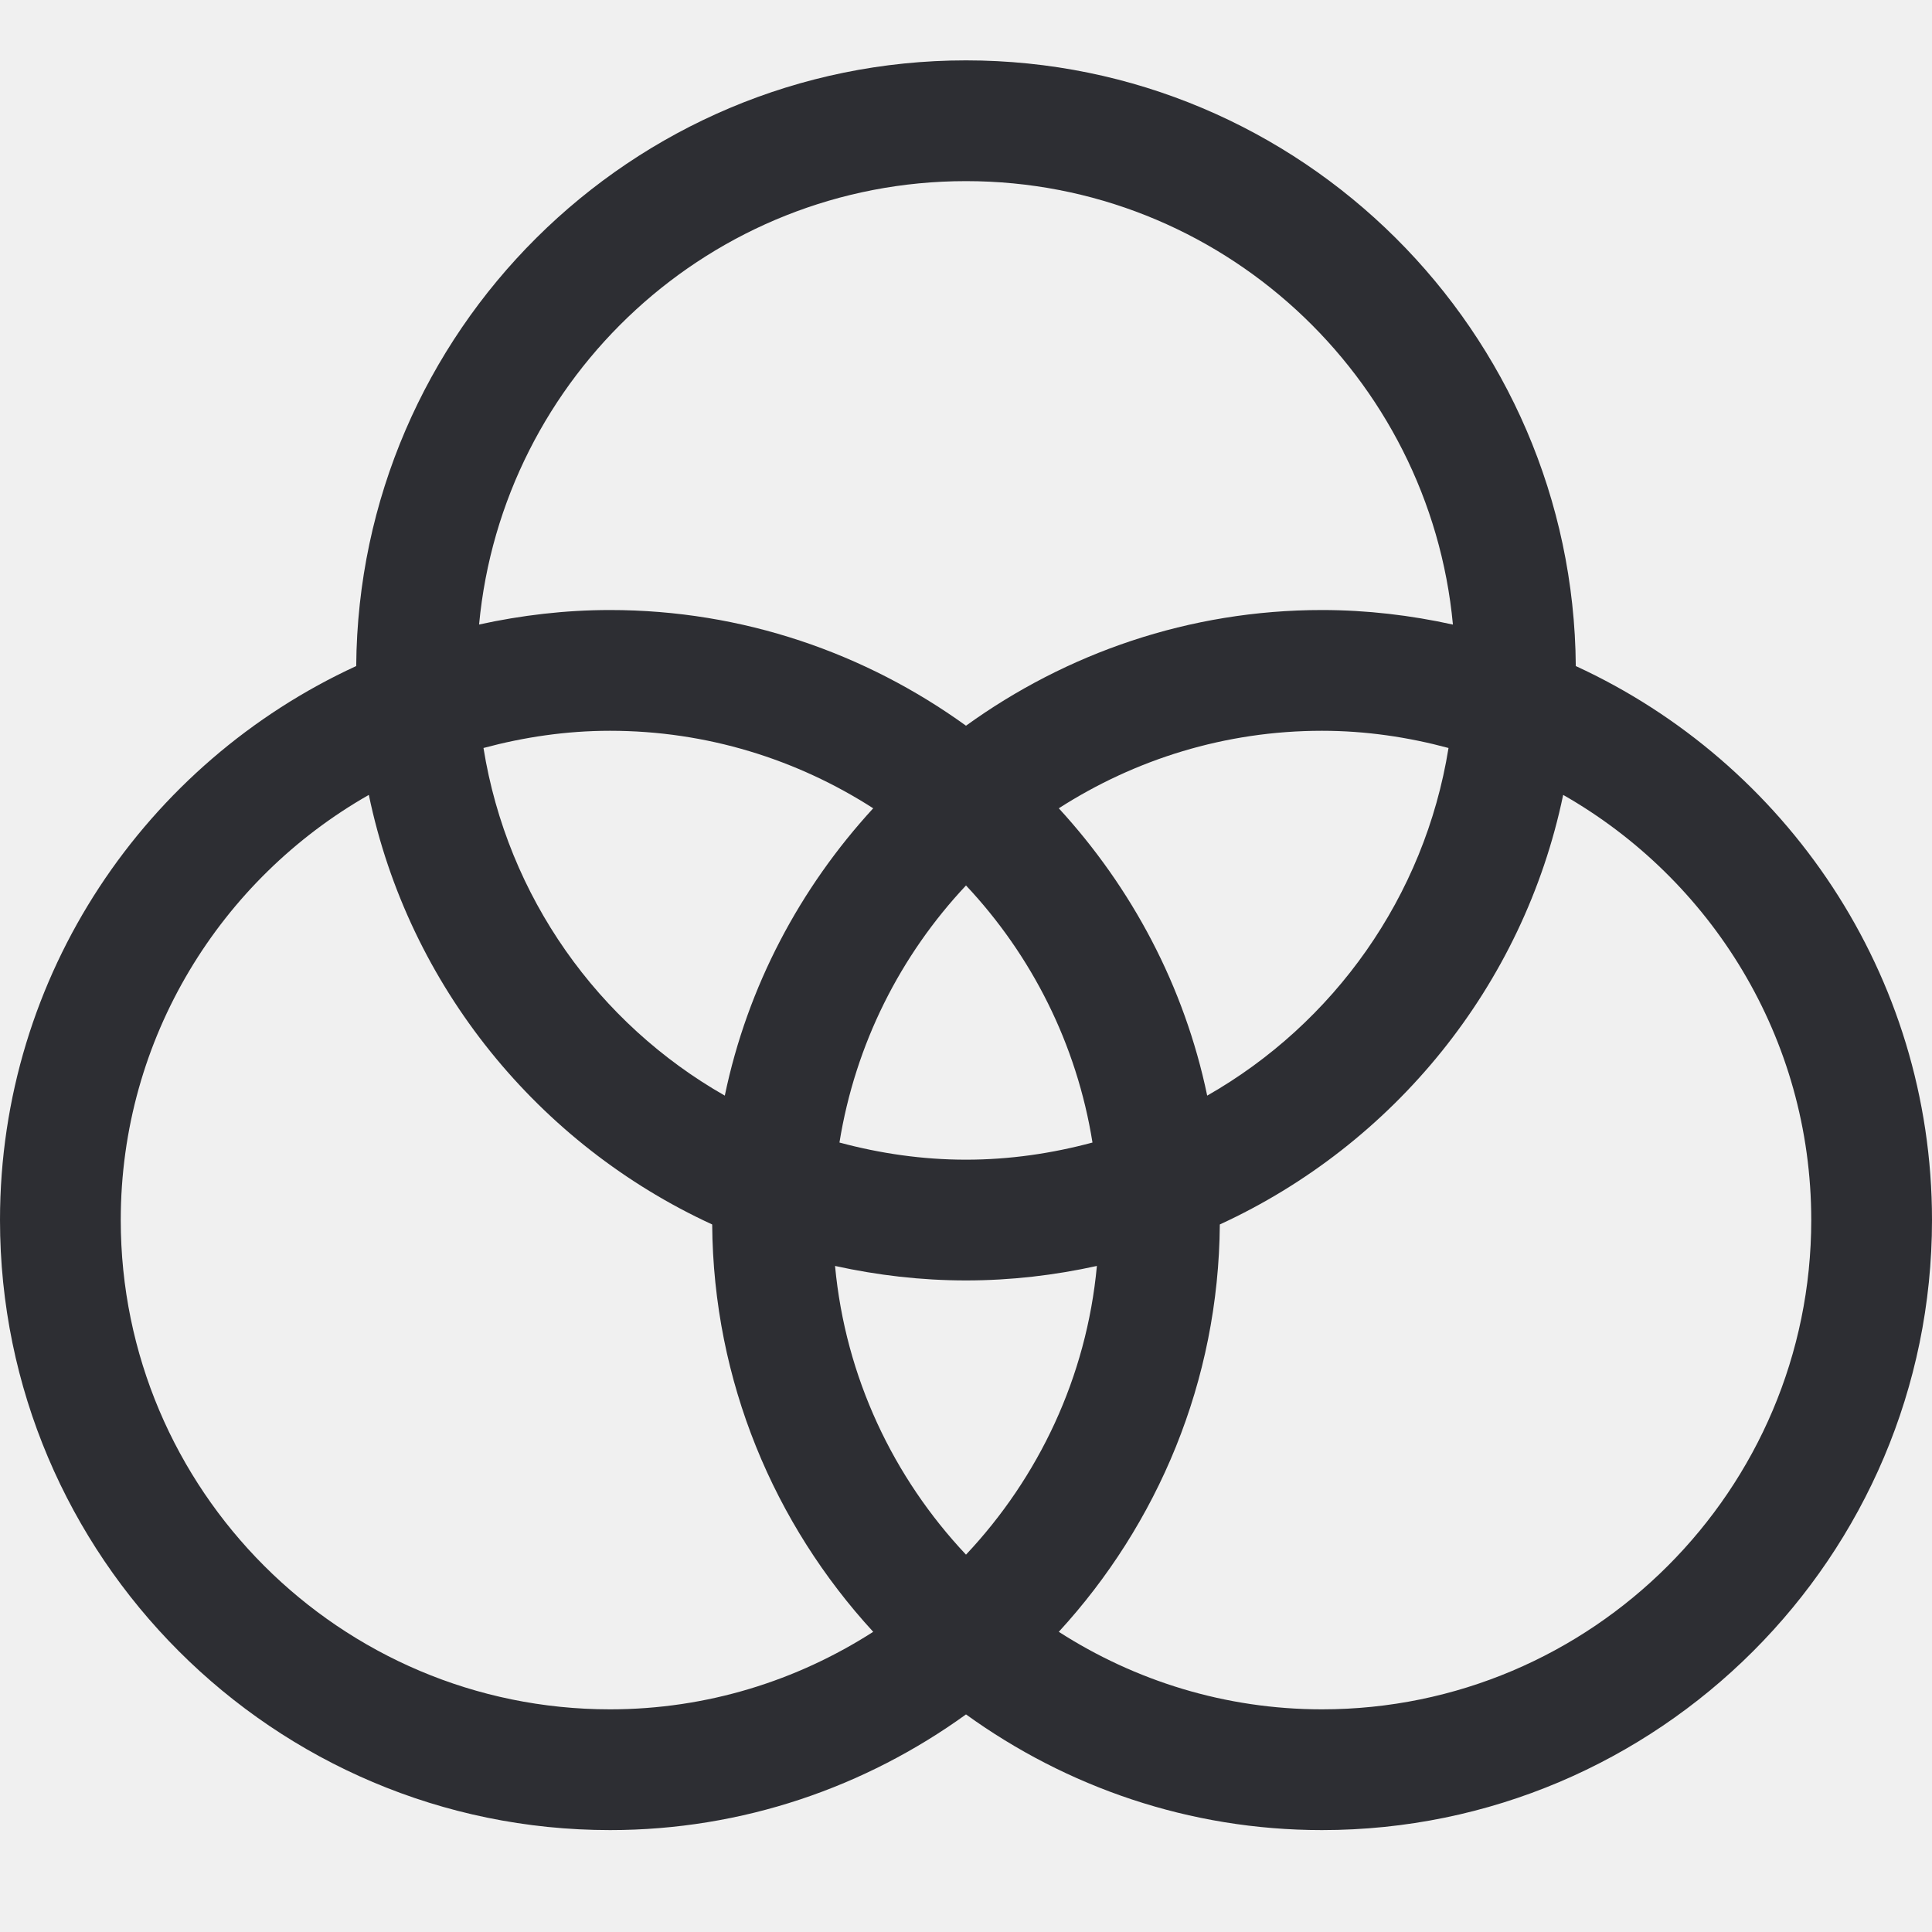
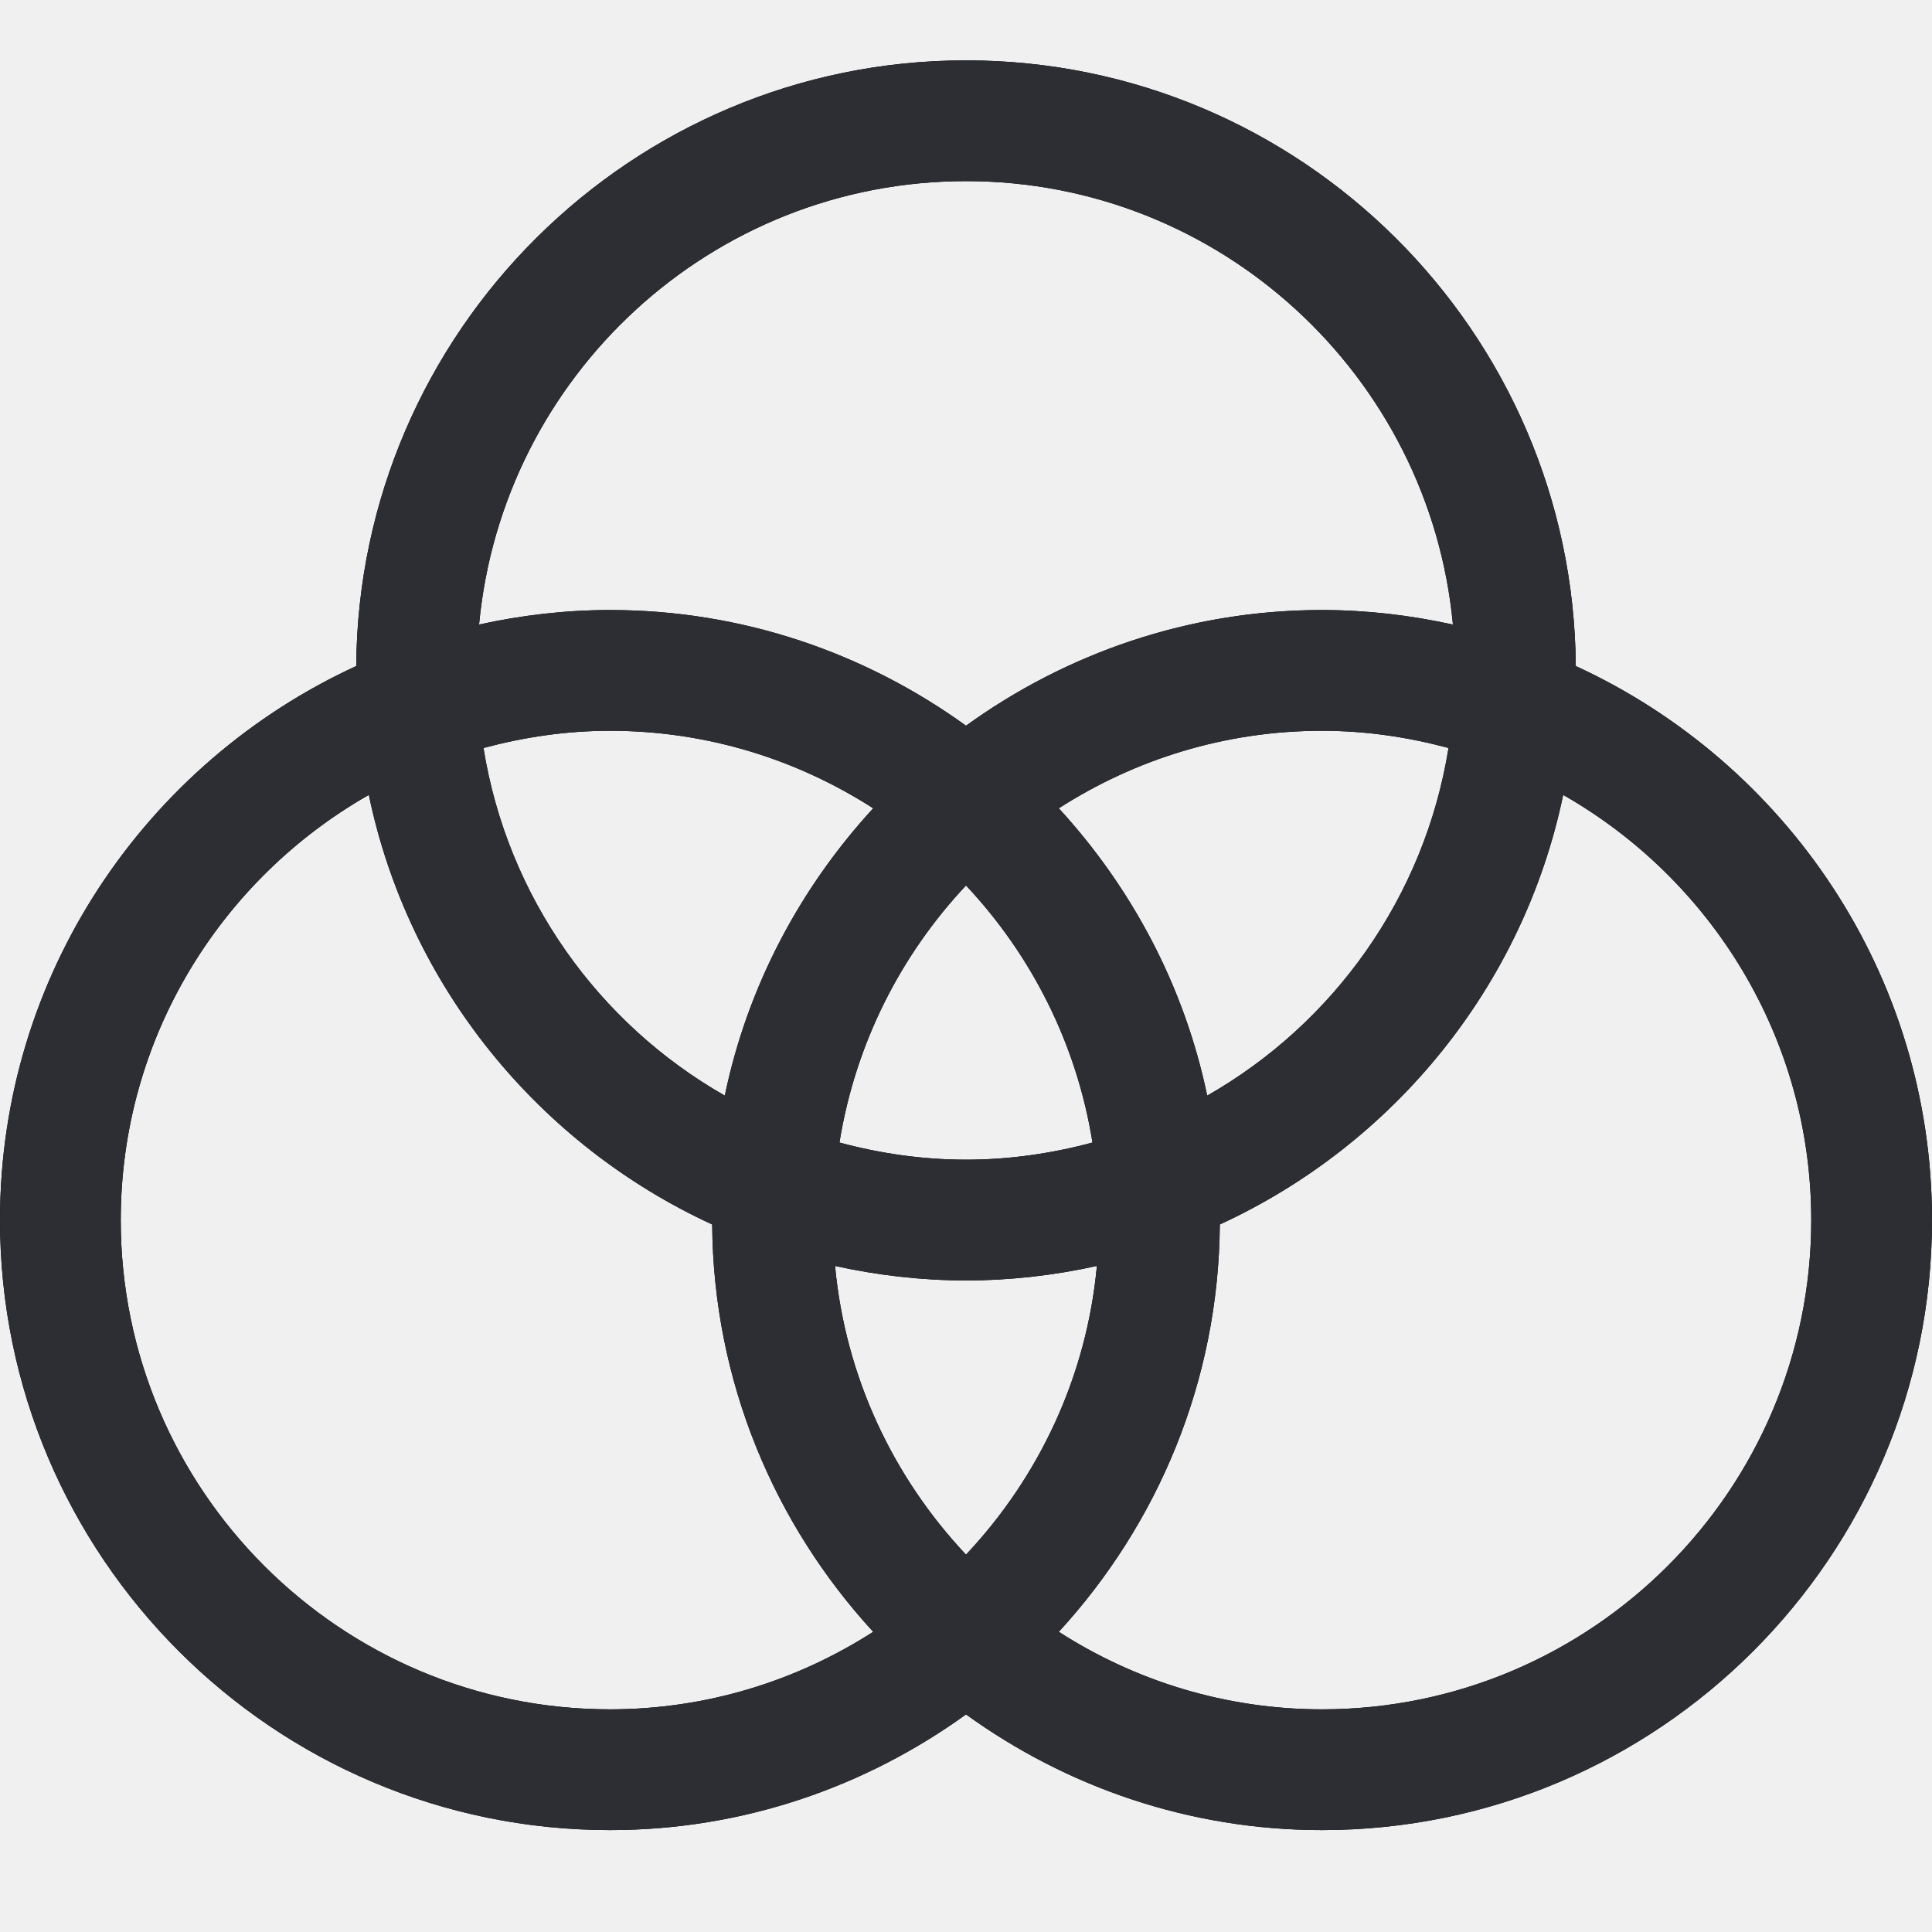
<svg xmlns="http://www.w3.org/2000/svg" xmlns:xlink="http://www.w3.org/1999/xlink" width="32px" height="32px" viewBox="0 0 32 32" version="1.1">
-   <defs>
-     <path d="M21.896,28.312 C20.291,28.312 18.796,27.837 17.537,27.028 C19.173,25.246 20.185,22.882 20.204,20.281 C23.077,18.959 25.231,16.337 25.891,13.166 C28.34,14.562 30,17.193 30,20.208 C30,24.677 26.365,28.312 21.896,28.312 M2,20.208 C2,17.192 3.659,14.561 6.109,13.166 C6.769,16.337 8.923,18.959 11.796,20.281 C11.815,22.882 12.826,25.246 14.463,27.028 C13.203,27.837 11.709,28.312 10.104,28.312 C5.635,28.312 2,24.677 2,20.208 M16,3 C20.211,3 23.68,6.231 24.065,10.345 C23.366,10.191 22.641,10.104 21.896,10.104 C19.695,10.104 17.662,10.82 16,12.02 C14.338,10.82 12.305,10.104 10.104,10.104 C9.359,10.104 8.634,10.191 7.935,10.344 C8.32,6.231 11.788,3 16,3 M16,19.208 C15.274,19.208 14.574,19.104 13.904,18.924 C14.167,17.291 14.915,15.821 16,14.666 C17.085,15.821 17.834,17.291 18.095,18.924 C17.425,19.104 16.725,19.208 16,19.208 M8.008,12.389 C8.678,12.209 9.378,12.104 10.104,12.104 C11.709,12.104 13.204,12.579 14.463,13.388 C13.254,14.704 12.382,16.333 12.005,18.147 C9.911,16.954 8.404,14.857 8.008,12.389 M16,25.75 C14.798,24.473 14.003,22.812 13.831,20.968 C14.531,21.122 15.254,21.208 16,21.208 C16.745,21.208 17.469,21.122 18.168,20.968 C17.997,22.812 17.201,24.473 16,25.75 M19.995,18.147 C19.617,16.333 18.745,14.704 17.537,13.388 C18.796,12.579 20.291,12.104 21.896,12.104 C22.623,12.104 23.323,12.209 23.992,12.389 C23.596,14.857 22.088,16.954 19.995,18.147 M26.1,11.032 C26.06,5.495 21.546,1 16,1 C10.454,1 5.94,5.494 5.9,11.032 C2.423,12.631 0,16.138 0,20.208 C0,25.78 4.532,30.312 10.104,30.312 C12.305,30.312 14.338,29.596 16,28.396 C17.662,29.596 19.695,30.312 21.896,30.312 C27.467,30.312 32,25.78 32,20.208 C32,16.138 29.576,12.631 26.1,11.032" id="path-1" />
-   </defs>
+   <path d="M21.896,28.312 C20.291,28.312 18.796,27.837 17.537,27.028 C19.173,25.246 20.185,22.882 20.204,20.281 C23.077,18.959 25.231,16.337 25.891,13.166 C28.34,14.562 30,17.193 30,20.208 C30,24.677 26.365,28.312 21.896,28.312 M2,20.208 C2,17.192 3.659,14.561 6.109,13.166 C6.769,16.337 8.923,18.959 11.796,20.281 C11.815,22.882 12.826,25.246 14.463,27.028 C13.203,27.837 11.709,28.312 10.104,28.312 C5.635,28.312 2,24.677 2,20.208 M16,3 C20.211,3 23.68,6.231 24.065,10.345 C23.366,10.191 22.641,10.104 21.896,10.104 C19.695,10.104 17.662,10.82 16,12.02 C14.338,10.82 12.305,10.104 10.104,10.104 C9.359,10.104 8.634,10.191 7.935,10.344 C8.32,6.231 11.788,3 16,3 M16,19.208 C15.274,19.208 14.574,19.104 13.904,18.924 C14.167,17.291 14.915,15.821 16,14.666 C17.085,15.821 17.834,17.291 18.095,18.924 C17.425,19.104 16.725,19.208 16,19.208 M8.008,12.389 C8.678,12.209 9.378,12.104 10.104,12.104 C11.709,12.104 13.204,12.579 14.463,13.388 C13.254,14.704 12.382,16.333 12.005,18.147 C9.911,16.954 8.404,14.857 8.008,12.389 M16,25.75 C14.798,24.473 14.003,22.812 13.831,20.968 C14.531,21.122 15.254,21.208 16,21.208 C16.745,21.208 17.469,21.122 18.168,20.968 C17.997,22.812 17.201,24.473 16,25.75 M19.995,18.147 C19.617,16.333 18.745,14.704 17.537,13.388 C18.796,12.579 20.291,12.104 21.896,12.104 C22.623,12.104 23.323,12.209 23.992,12.389 C23.596,14.857 22.088,16.954 19.995,18.147 M26.1,11.032 C26.06,5.495 21.546,1 16,1 C10.454,1 5.94,5.494 5.9,11.032 C2.423,12.631 0,16.138 0,20.208 C0,25.78 4.532,30.312 10.104,30.312 C12.305,30.312 14.338,29.596 16,28.396 C17.662,29.596 19.695,30.312 21.896,30.312 C27.467,30.312 32,25.78 32,20.208 C32,16.138 29.576,12.631 26.1,11.032" id="path-1" />
  <g id="brand-icons/community/brand-omni-channel" stroke="none" stroke-width="1" fill="none" fill-rule="evenodd">
    <mask id="mask-2" fill="white">
      <use xlink:href="#path-1" />
    </mask>
    <g id="Mask" />
    <g id="z_atom/Icon-color/brand-black" mask="url(#mask-2)" fill="#2D2E33">
      <rect id="Rectangle-15" x="0" y="0" width="32" height="32" />
    </g>
  </g>
</svg>
